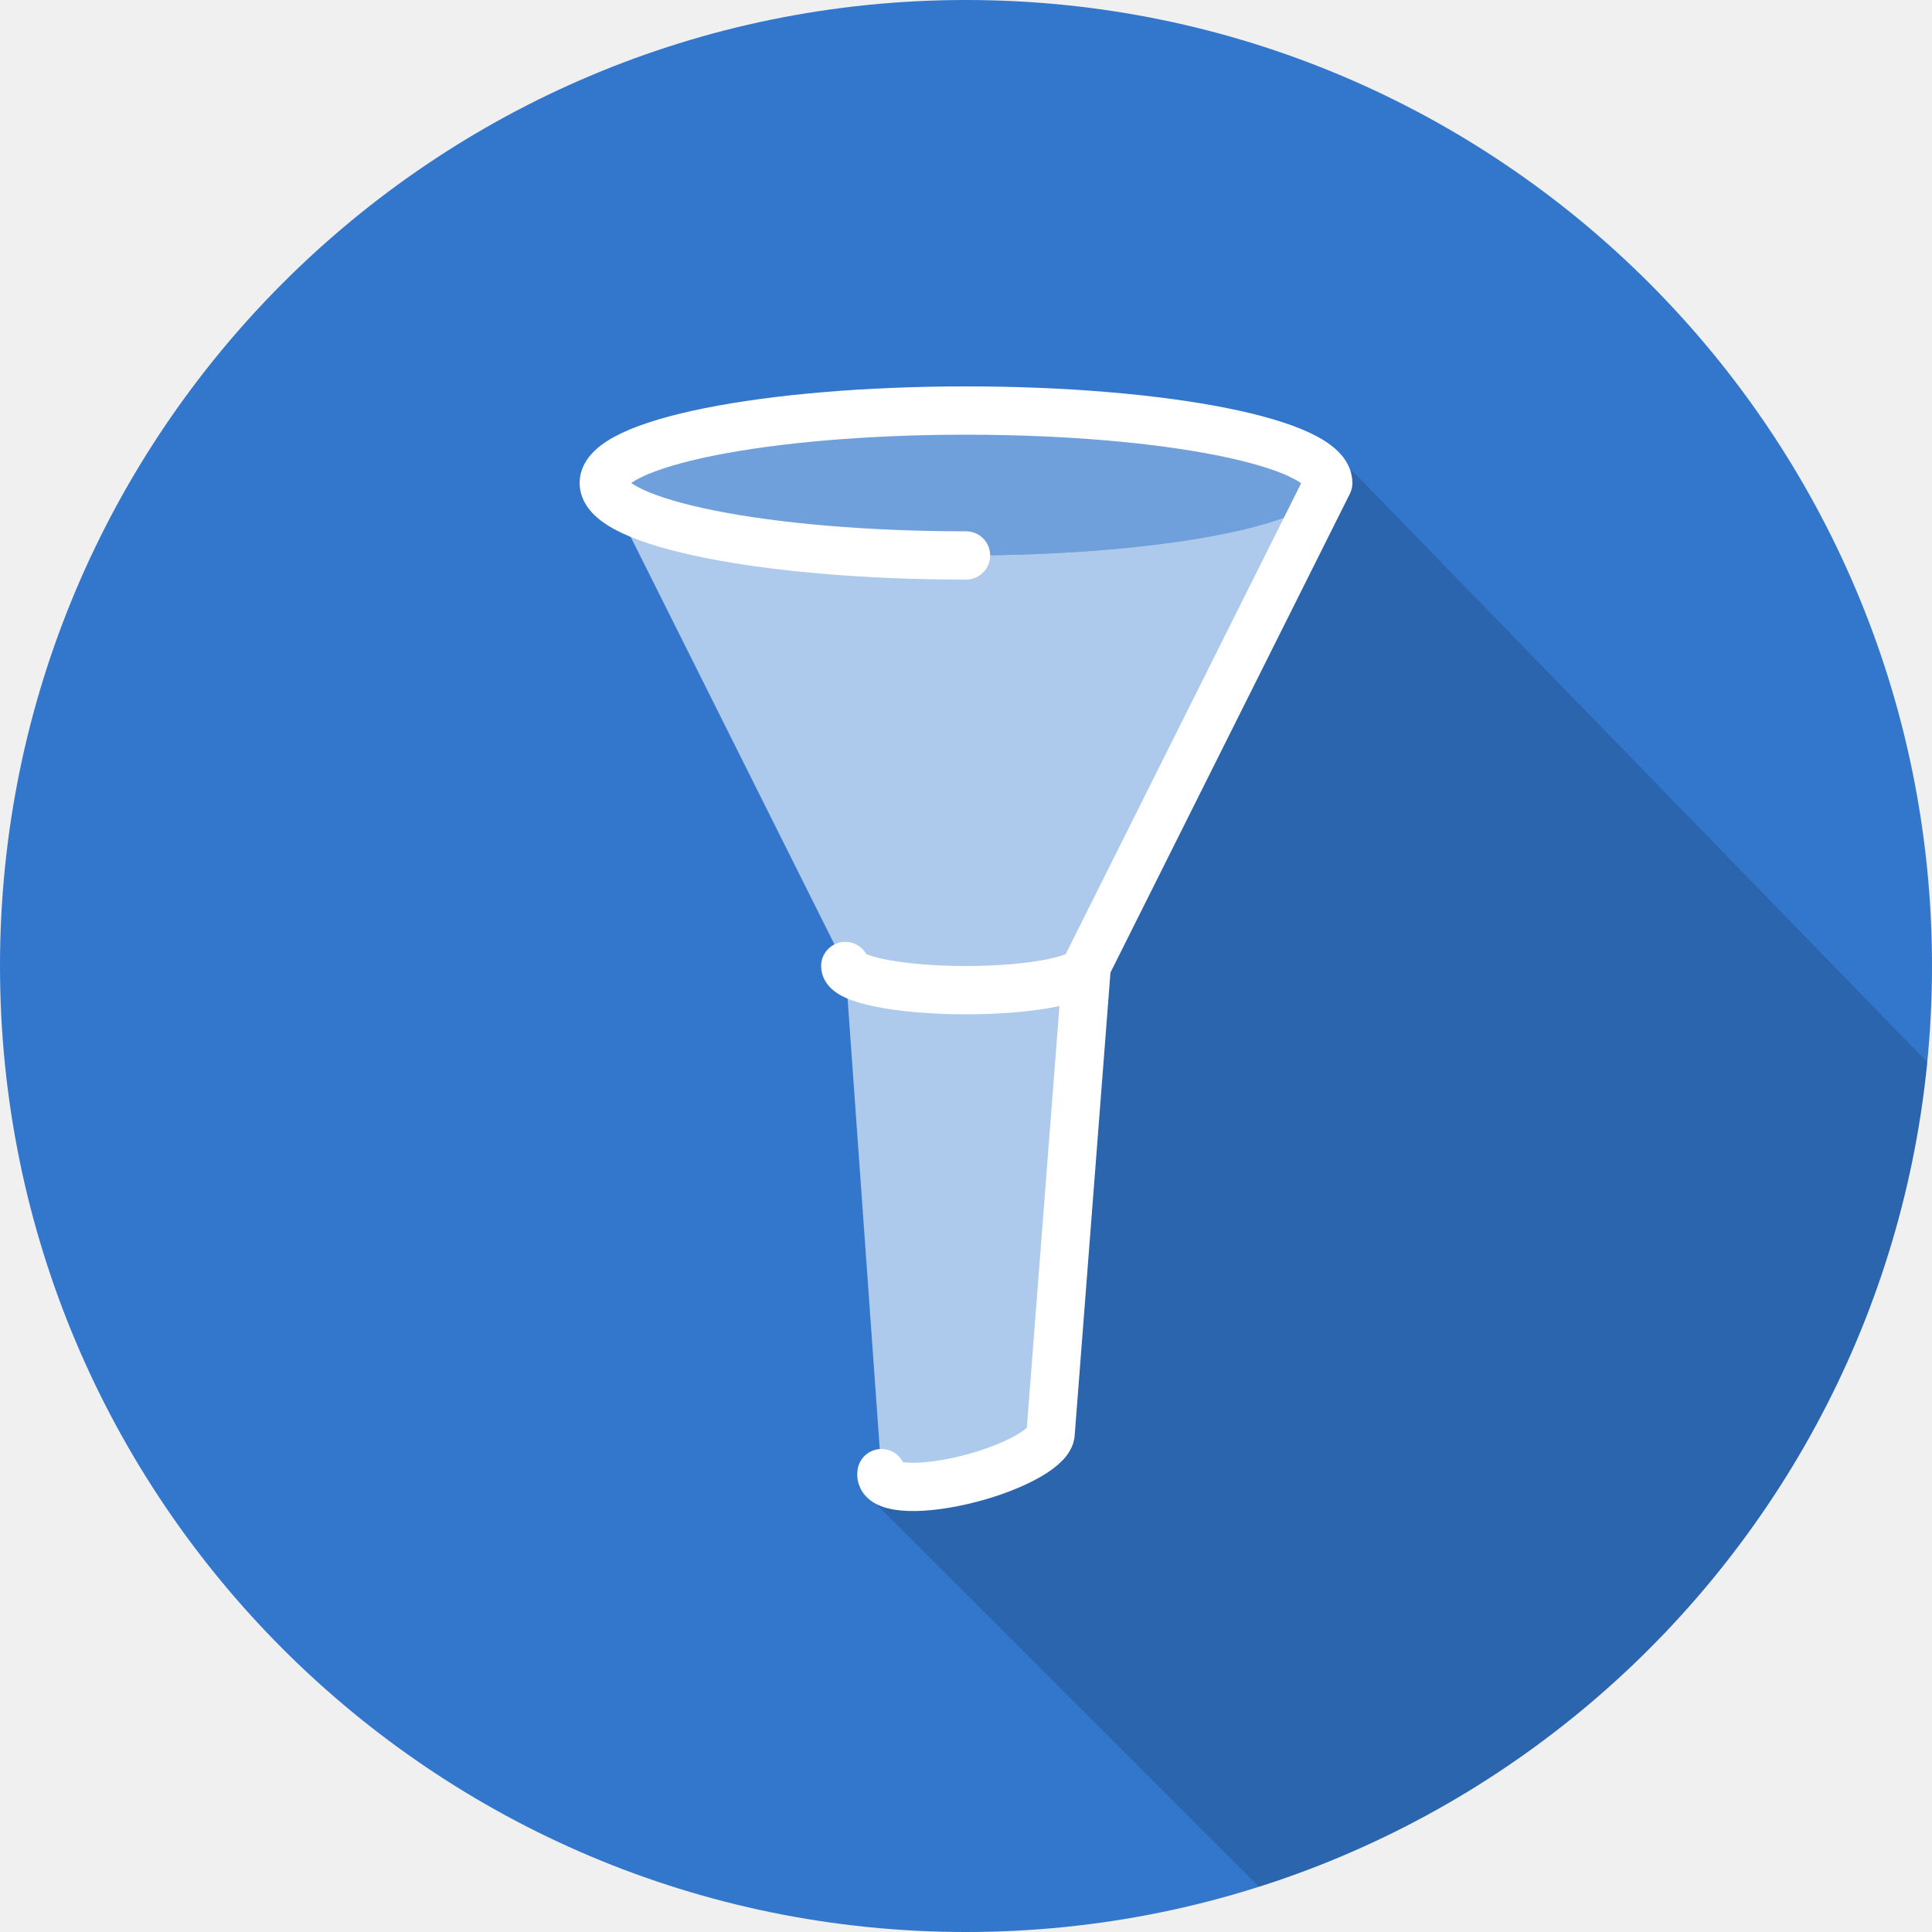
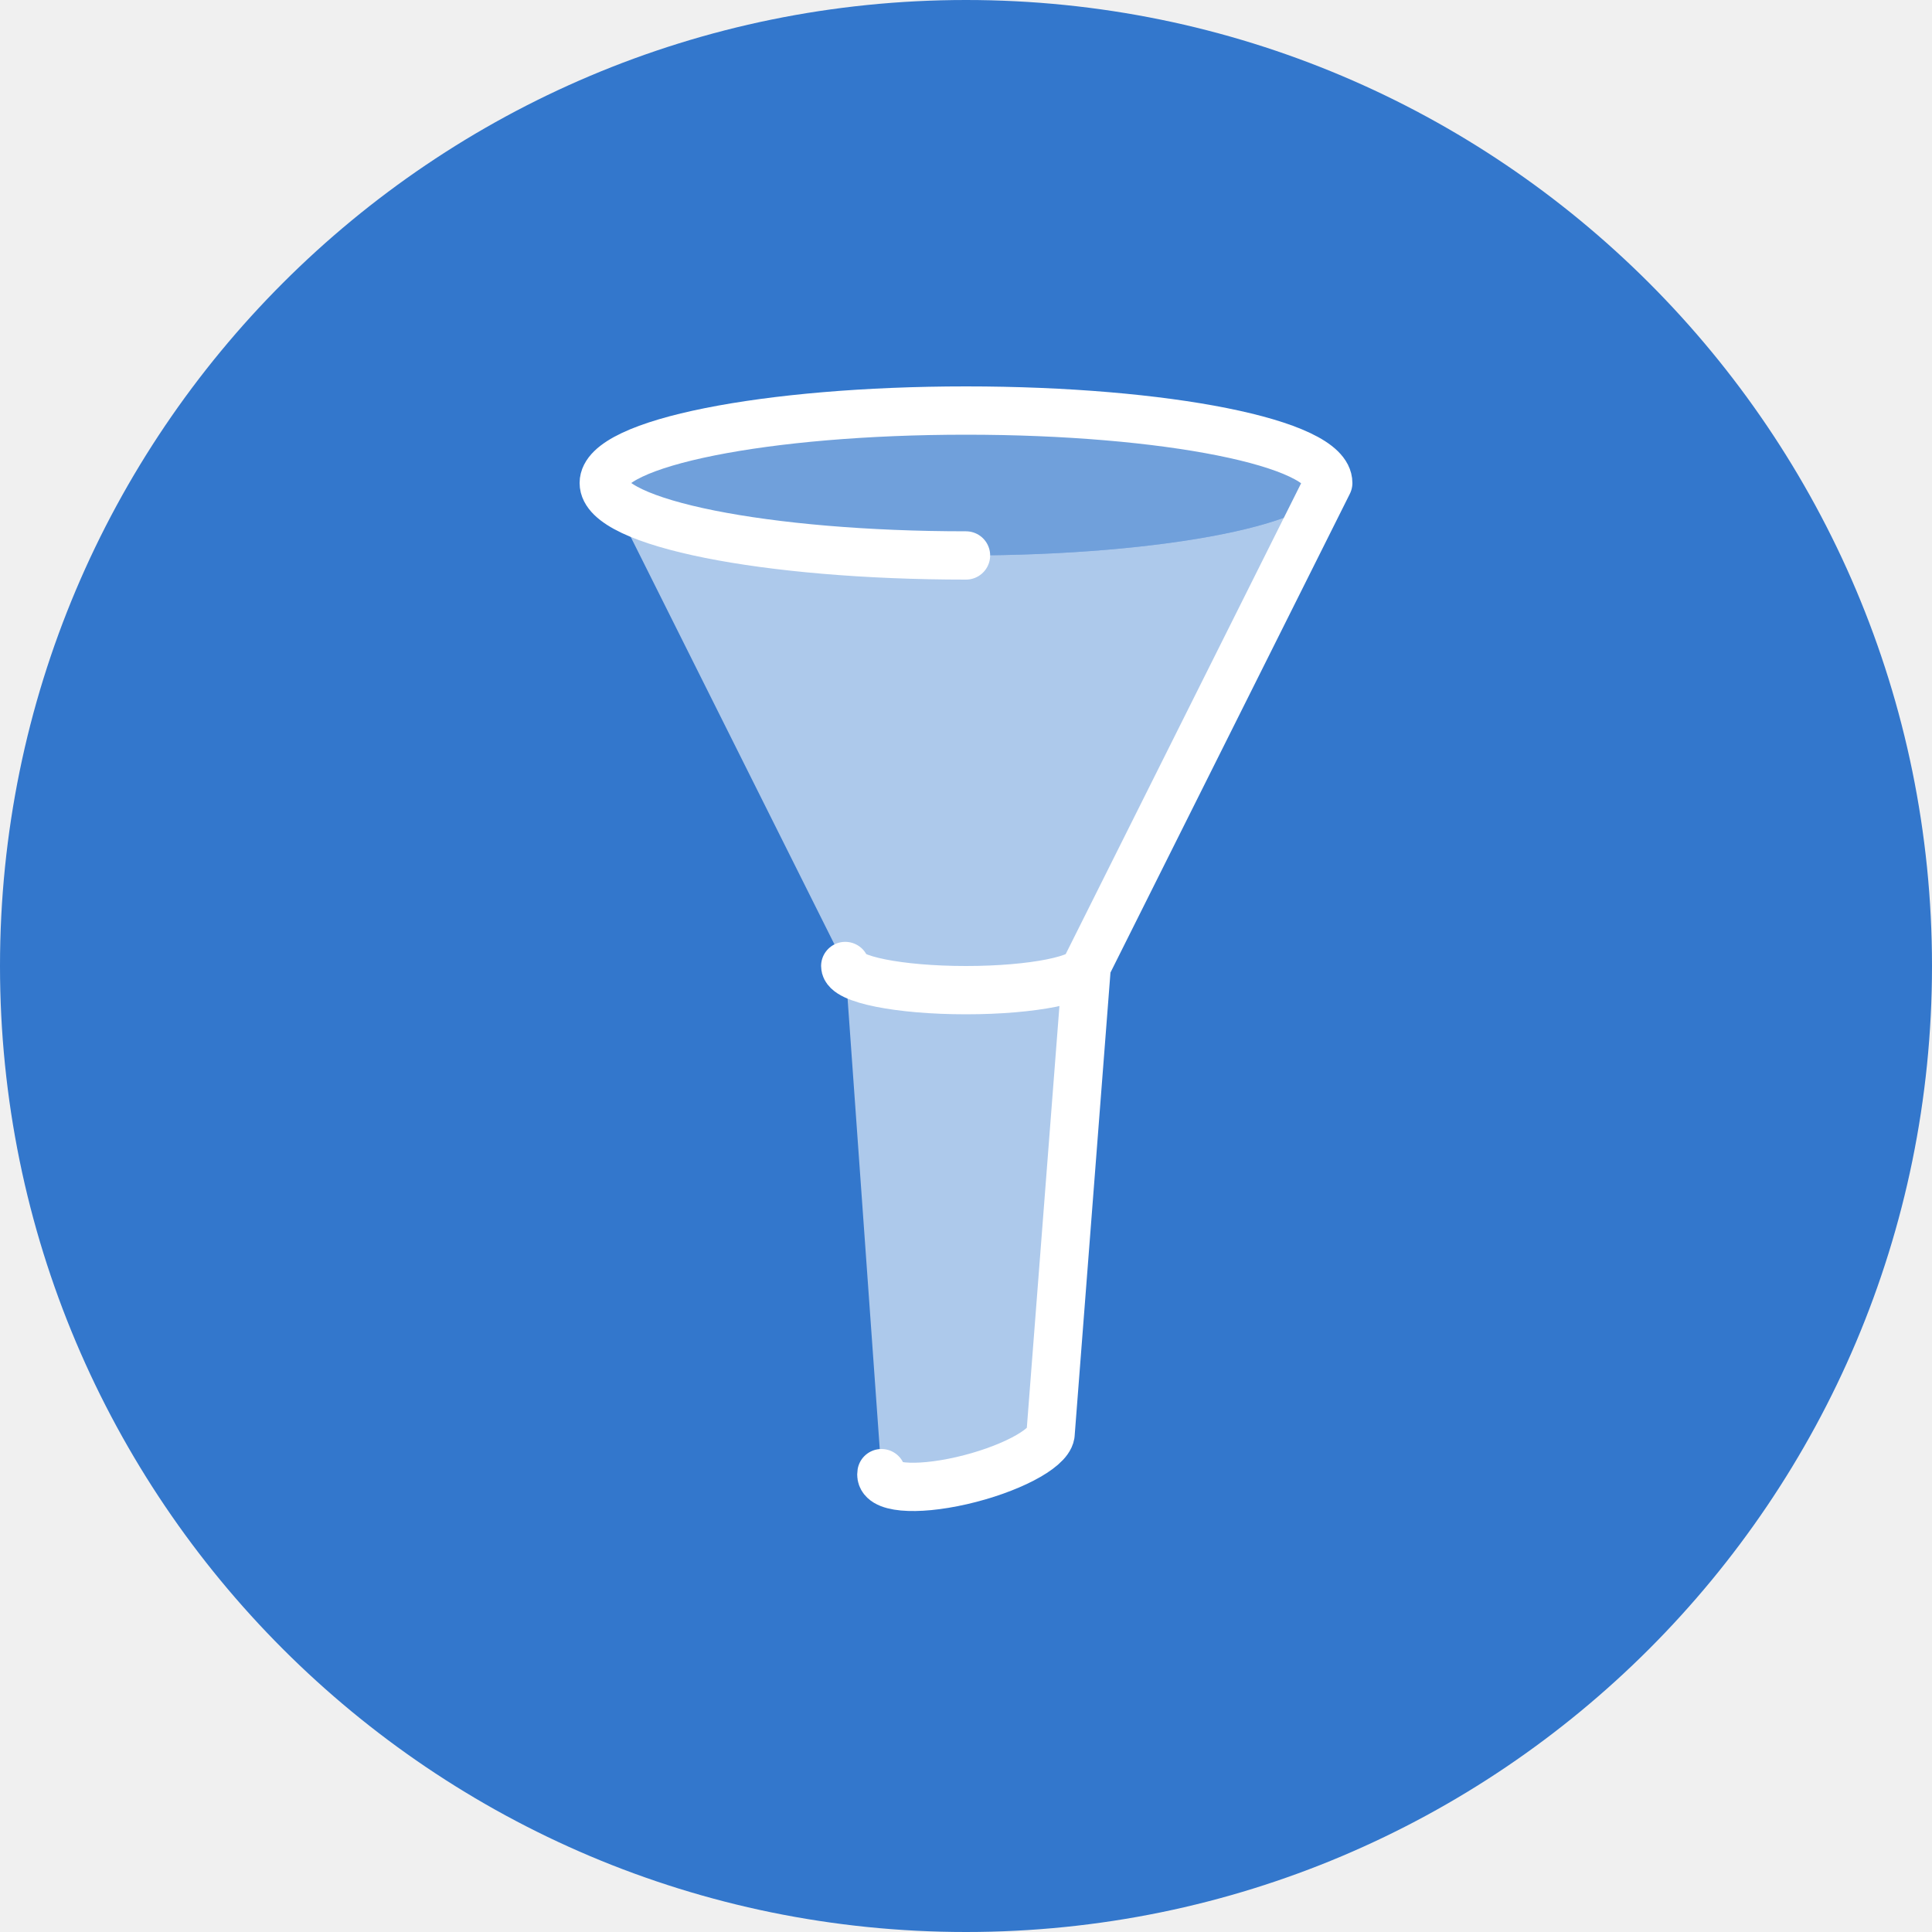
<svg xmlns="http://www.w3.org/2000/svg" version="1.1" width="512" height="512" viewBox="-400 -400 800 800">
  <clipPath id="circle">
    <circle cx="0" cy="0" r="400" />
  </clipPath>
  <g clip-path="url(#circle)">
    <rect x="-512" y="-512" width="1024" height="1024" stroke="none" fill="#37C" />
-     <path d="M 150 -200 L 50 0 35 194 A 35 10 -15 1 1 -35 210 L -45 215 L 252 512 H 512 V 157 L 160 -205 z" fill="black" fill-opacity="0.15" />
    <path d="M -150 -200 A 150 30 0 0 0 150 -200 A 150 30 0 0 0 -150 -200 z" fill="white" fill-opacity="0.3" />
    <path d="M -50 0 L 50 0 35 194 A 35 10 -15 1 1 -35 210 z" fill="white" fill-opacity="0.6" />
    <path d="M -50 0 L 50 0 150 -200 A 150 30 0 0 1 -150 -200 z" fill="white" fill-opacity="0.6" />
    <path d="M 0 -170 A 150 30 0 1 1 150 -200 L 50 0 35 194 A 35 10 -15 1 1 -35 210 M 50 0 A 50 10 0 1 1 -50 0" stroke="white" fill="none" stroke-width="20" stroke-linejoin="round" stroke-linecap="round" />
  </g>
</svg>
